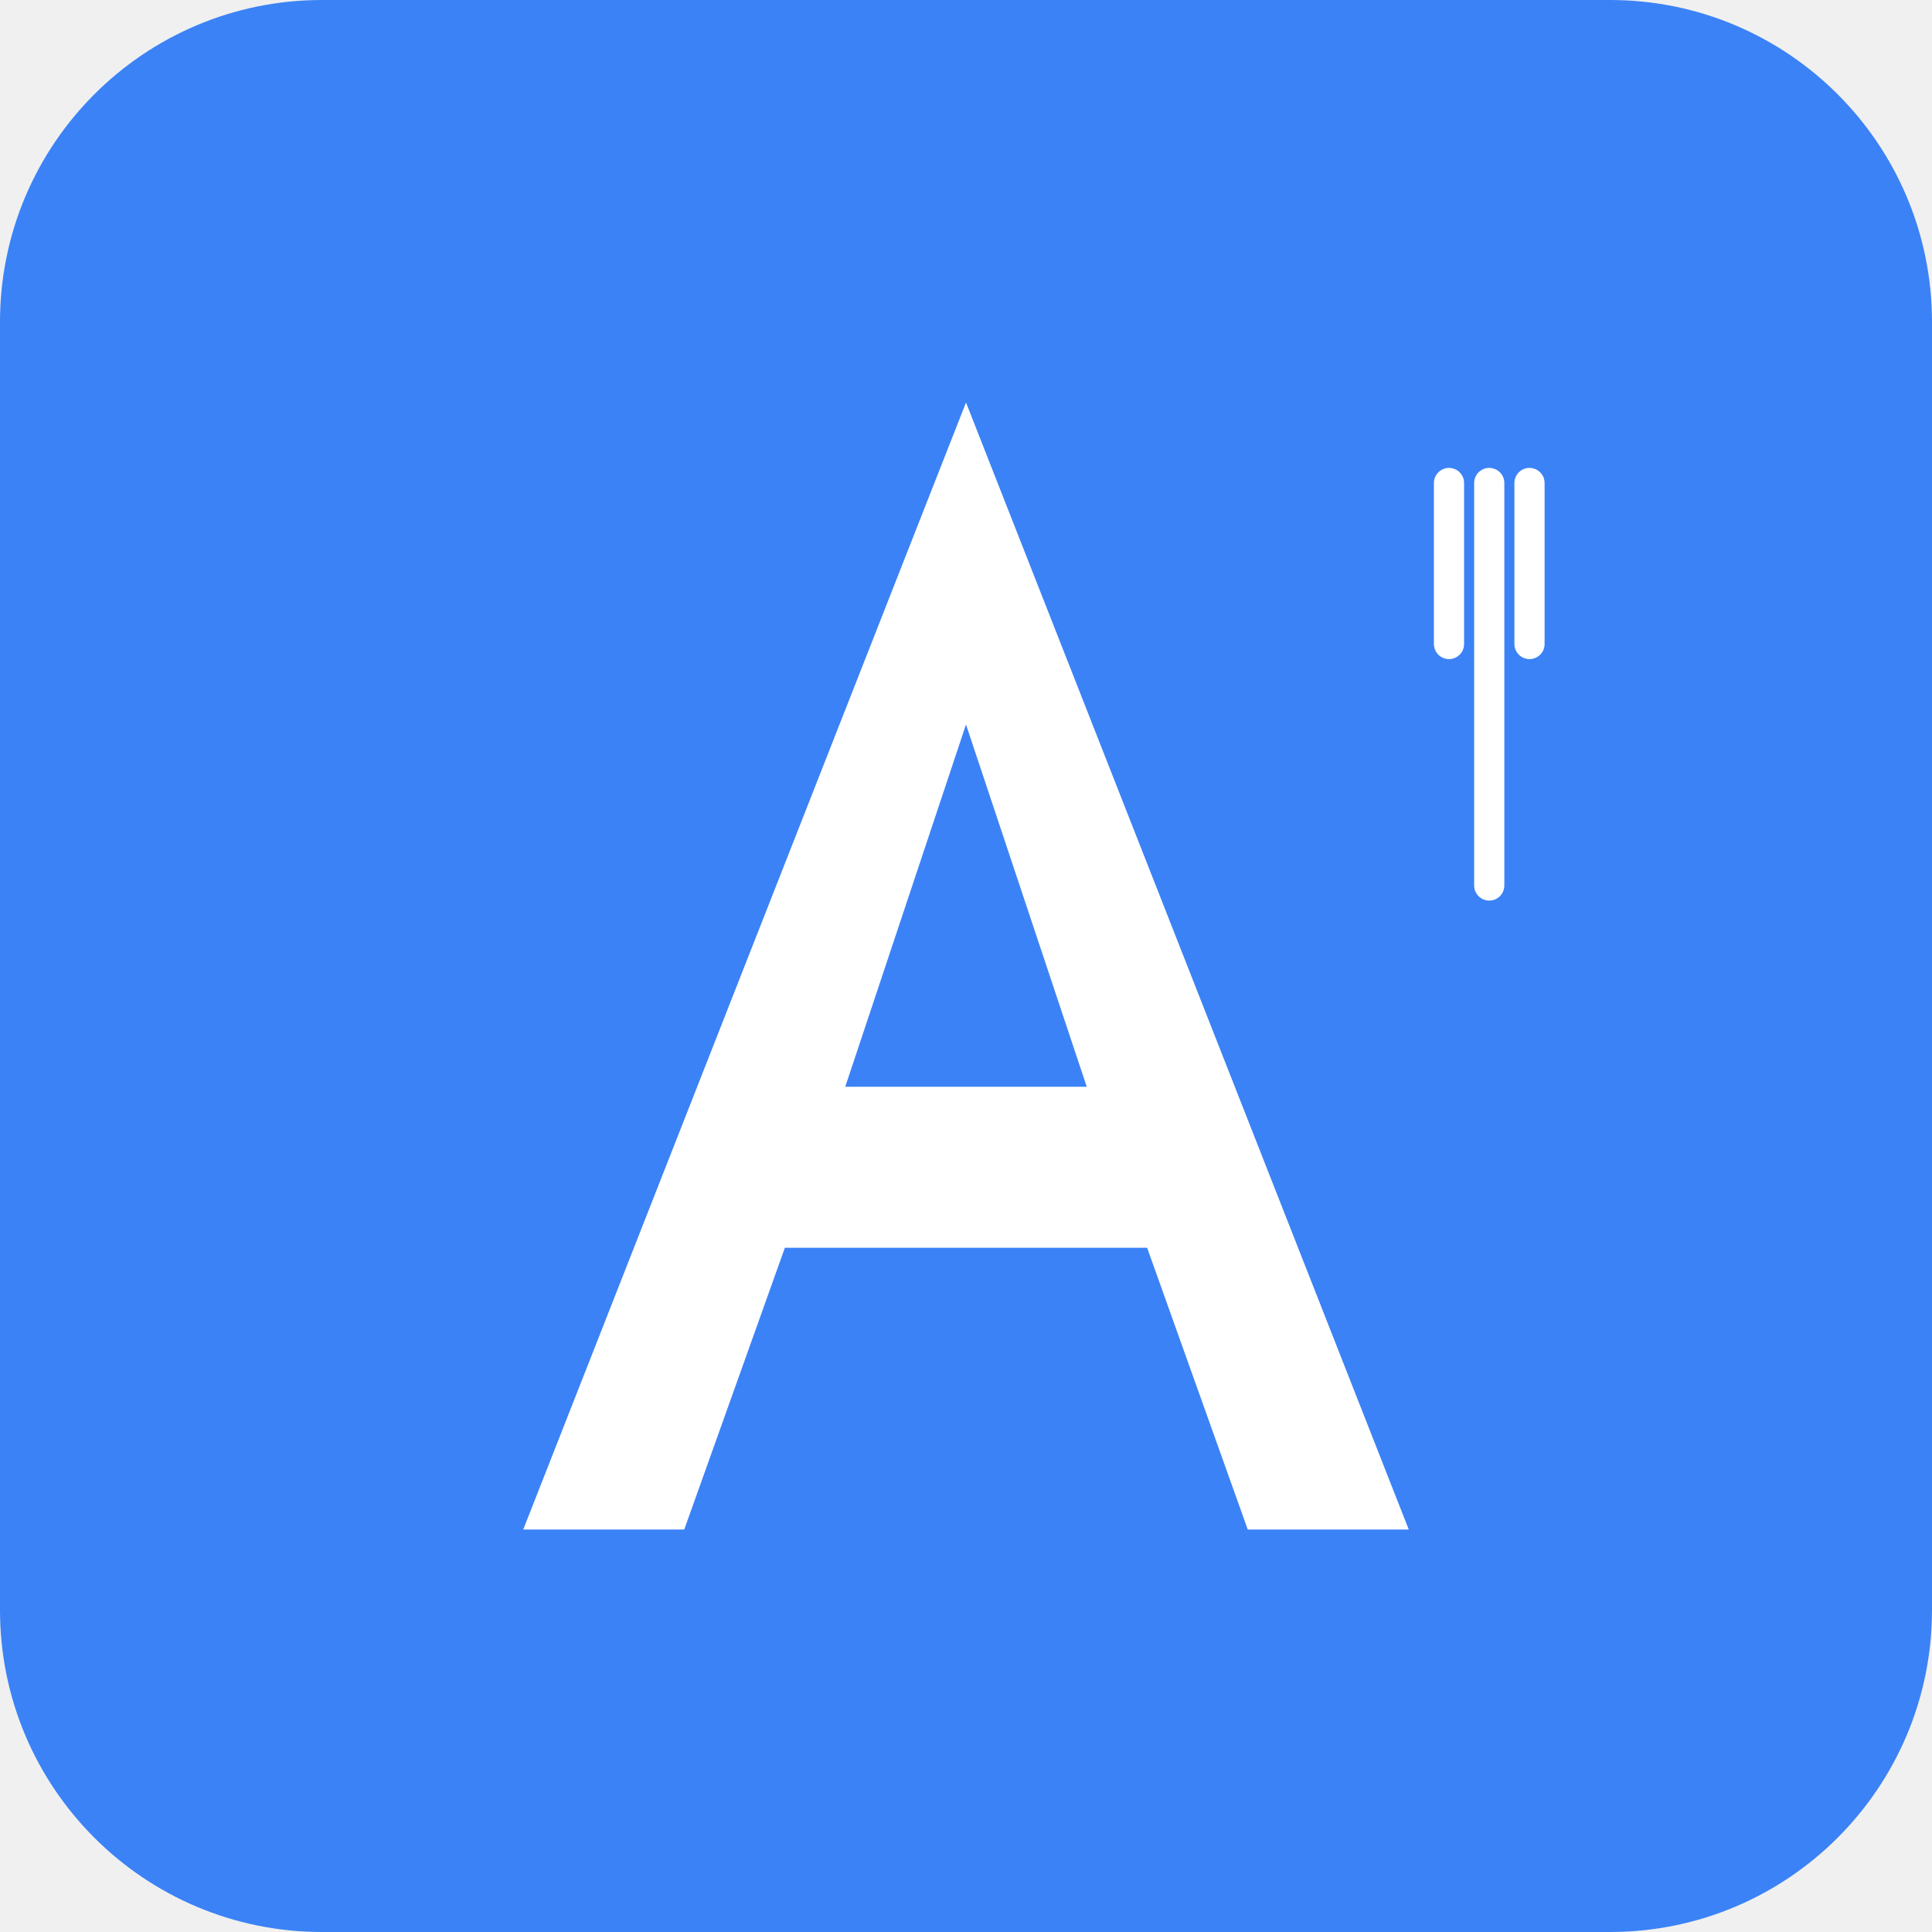
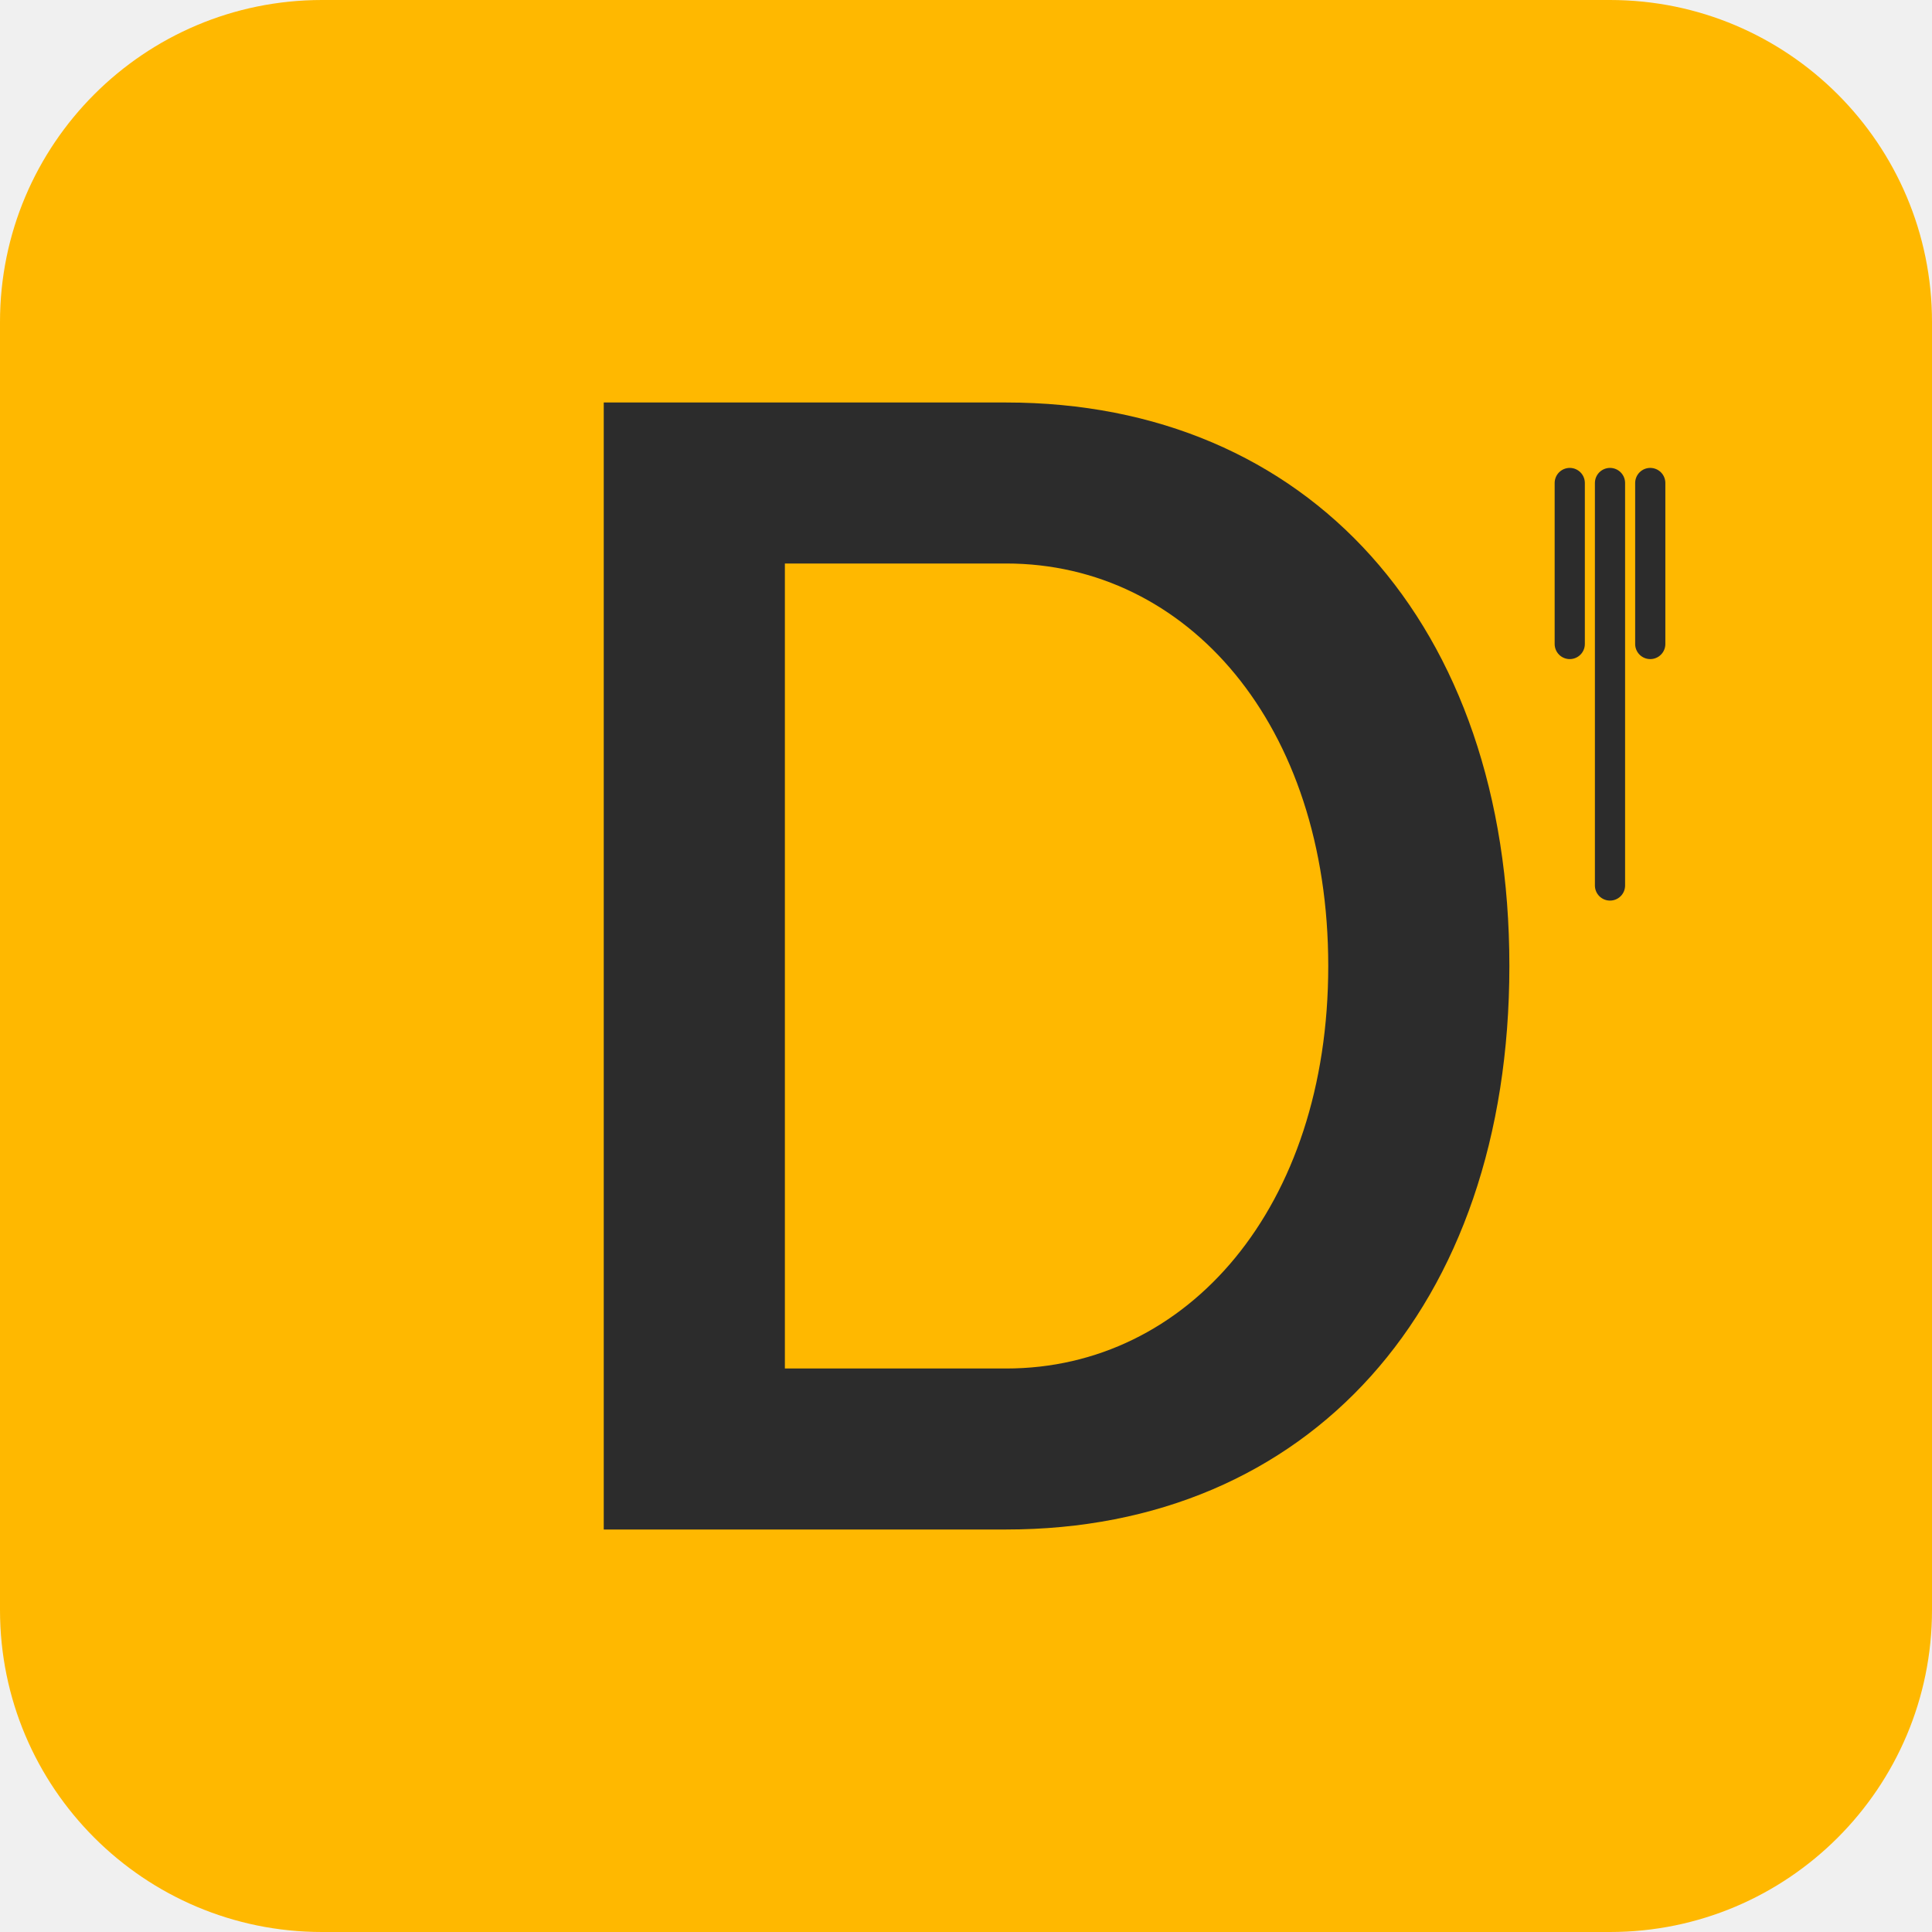
<svg xmlns="http://www.w3.org/2000/svg" viewBox="0 0 192 192" width="192" height="192">
-   <rect width="192" height="192" rx="32" fill="#3b82f6" />
-   <path d="M96 40 L140 152 L124 152 L114 124 L78 124 L68 152 L52 152 L96 40 Z M96 72 L84 108 L108 108 L96 72 Z" fill="white" />
-   <path d="M148 48 L148 72 M144 48 L144 64 M152 48 L152 64 M148 72 L148 88" stroke="white" stroke-width="3" stroke-linecap="round" fill="none" />
+   <rect width="192" height="192" rx="32" fill="#FFB800" />
+   <path d="M60 40 L60 152 L100 152 C130 152 150 130 150 96 C150 62 130 40 100 40 L60 40 Z M78 56 L100 56 C118 56 132 72 132 96 C132 120 118 136 100 136 L78 136 L78 56 Z" fill="#2C2C2C" />
+   <path d="M160 48 L160 72 M156 48 L156 64 M164 48 L164 64 M160 72 L160 88" stroke="#2C2C2C" stroke-width="3" stroke-linecap="round" fill="none" />
</svg>
